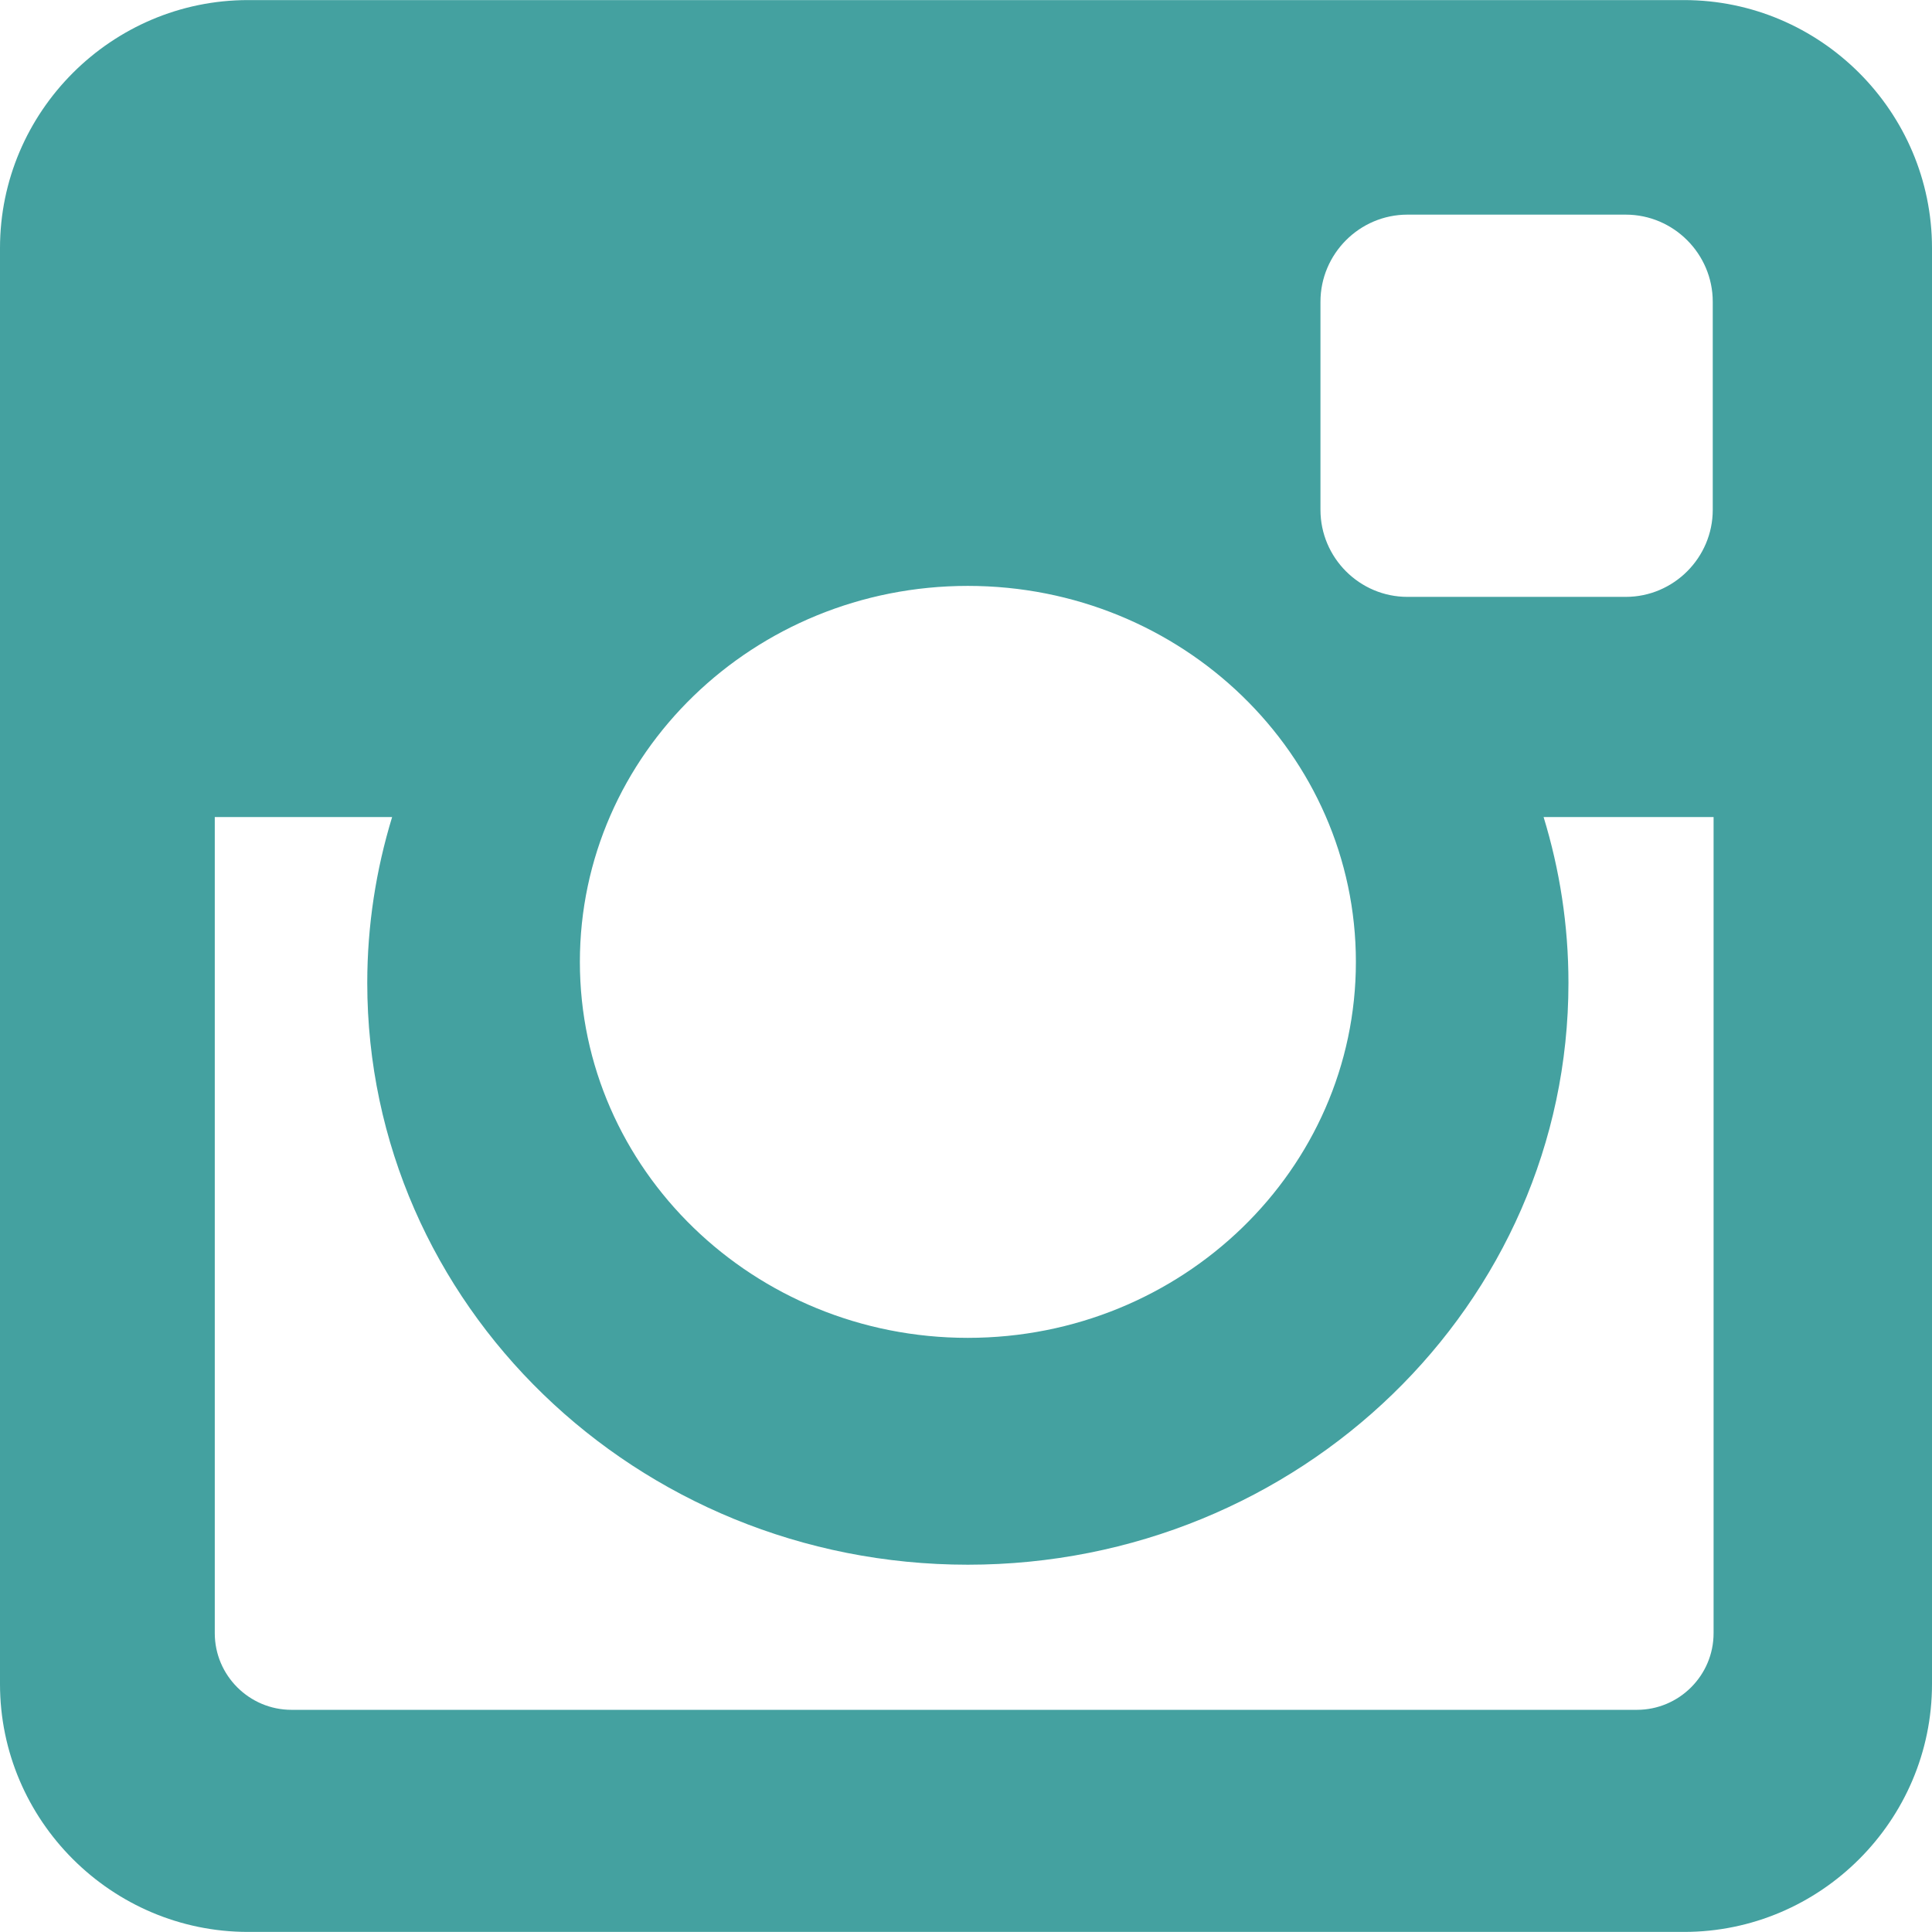
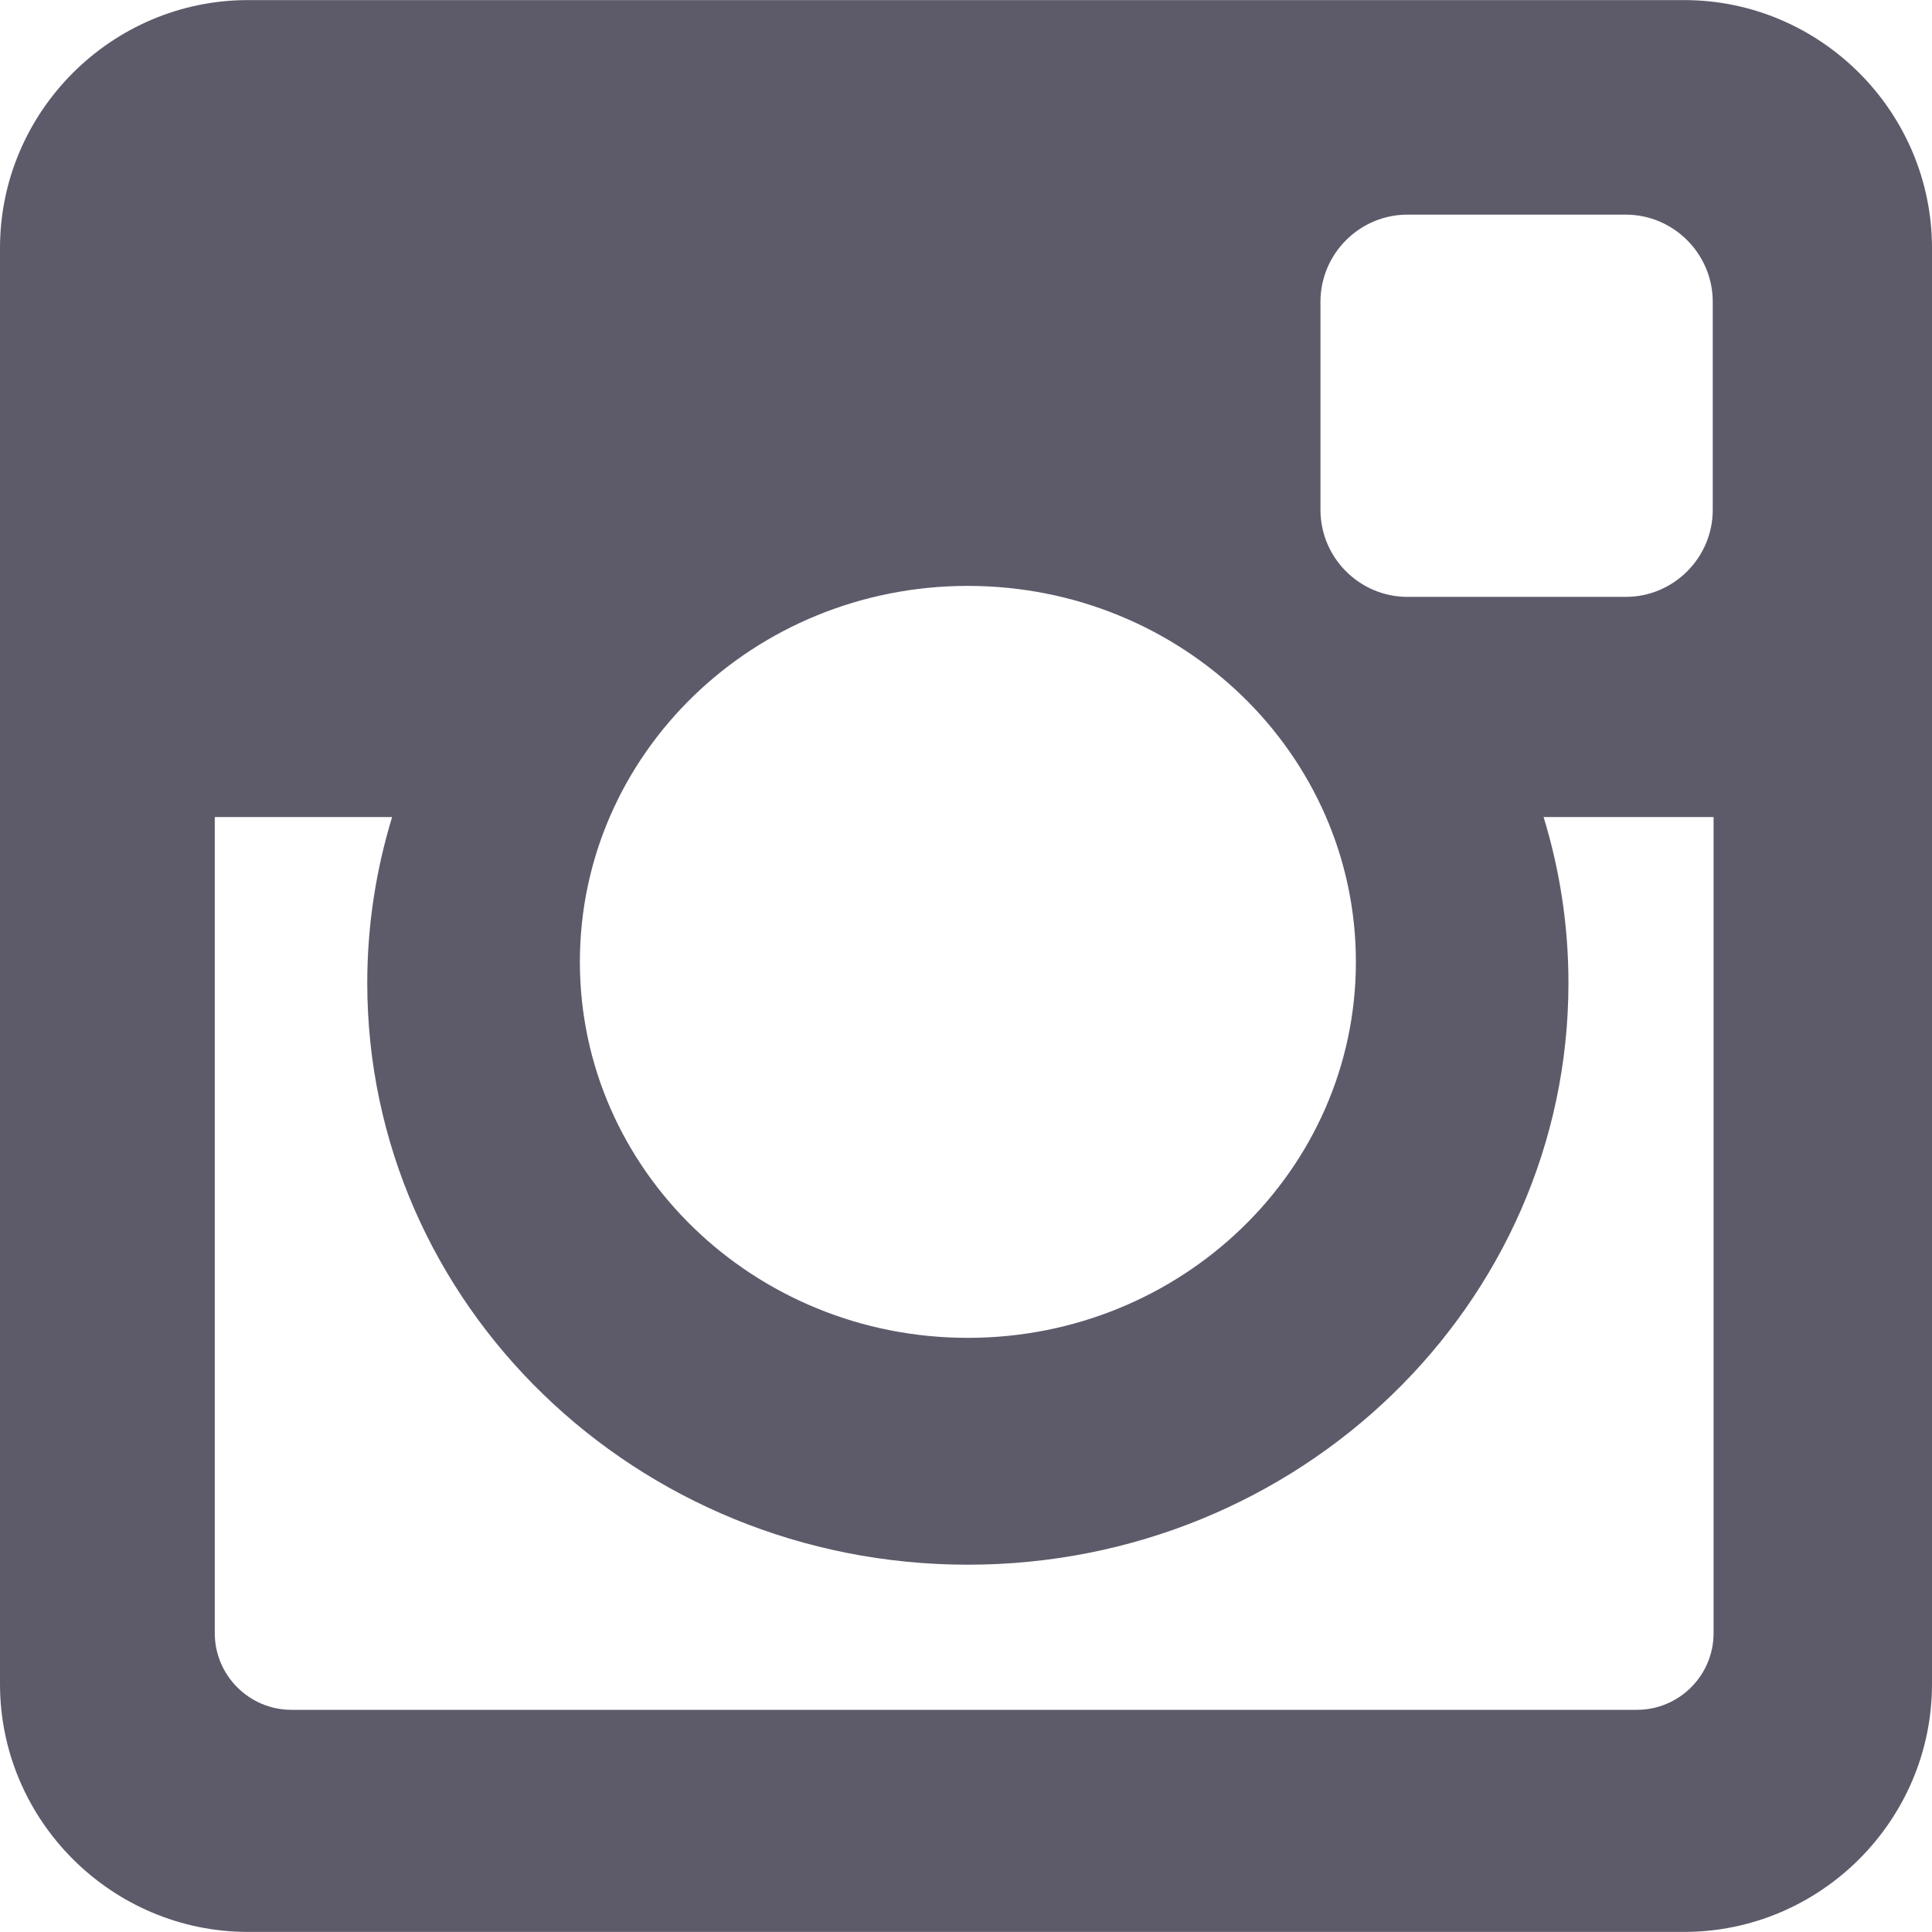
<svg xmlns="http://www.w3.org/2000/svg" version="1.1" id="Layer_1" x="0px" y="0px" viewBox="0 0 300 300" style="enable-background:new 0 0 300 300;" xml:space="preserve">
  <g id="XMLID_504_">
-     <path fill="#44A1A0" id="XMLID_505_" d="M38.52,0.012h222.978C282.682,0.012,300,17.336,300,38.52v222.978c0,21.178-17.318,38.49-38.502,38.49   H38.52c-21.184,0-38.52-17.313-38.52-38.49V38.52C0,17.336,17.336,0.012,38.52,0.012z M218.546,33.329   c-7.438,0-13.505,6.091-13.505,13.525v32.314c0,7.437,6.067,13.514,13.505,13.514h33.903c7.426,0,13.506-6.077,13.506-13.514   V46.854c0-7.434-6.08-13.525-13.506-13.525H218.546z M266.084,126.868h-26.396c2.503,8.175,3.86,16.796,3.86,25.759   c0,49.882-41.766,90.34-93.266,90.34c-51.487,0-93.254-40.458-93.254-90.34c0-8.963,1.37-17.584,3.861-25.759H33.35v126.732   c0,6.563,5.359,11.902,11.916,11.902h208.907c6.563,0,11.911-5.339,11.911-11.902V126.868z M150.283,90.978   c-33.26,0-60.24,26.128-60.24,58.388c0,32.227,26.98,58.375,60.24,58.375c33.278,0,60.259-26.148,60.259-58.375   C210.542,117.105,183.561,90.978,150.283,90.978z" />
+     <path fill="#5D5B6A" id="XMLID_505_" d="M38.52,0.012h222.978C282.682,0.012,300,17.336,300,38.52v222.978c0,21.178-17.318,38.49-38.502,38.49   H38.52c-21.184,0-38.52-17.313-38.52-38.49V38.52C0,17.336,17.336,0.012,38.52,0.012z M218.546,33.329   c-7.438,0-13.505,6.091-13.505,13.525v32.314c0,7.437,6.067,13.514,13.505,13.514h33.903c7.426,0,13.506-6.077,13.506-13.514   V46.854c0-7.434-6.08-13.525-13.506-13.525H218.546z M266.084,126.868h-26.396c2.503,8.175,3.86,16.796,3.86,25.759   c0,49.882-41.766,90.34-93.266,90.34c-51.487,0-93.254-40.458-93.254-90.34c0-8.963,1.37-17.584,3.861-25.759H33.35v126.732   c0,6.563,5.359,11.902,11.916,11.902h208.907c6.563,0,11.911-5.339,11.911-11.902V126.868z M150.283,90.978   c-33.26,0-60.24,26.128-60.24,58.388c0,32.227,26.98,58.375,60.24,58.375c33.278,0,60.259-26.148,60.259-58.375   C210.542,117.105,183.561,90.978,150.283,90.978z" />
  </g>
  <g>
</g>
  <g>
</g>
  <g>
</g>
  <g>
</g>
  <g>
</g>
  <g>
</g>
  <g>
</g>
  <g>
</g>
  <g>
</g>
  <g>
</g>
  <g>
</g>
  <g>
</g>
  <g>
</g>
  <g>
</g>
  <g>
</g>
</svg>
